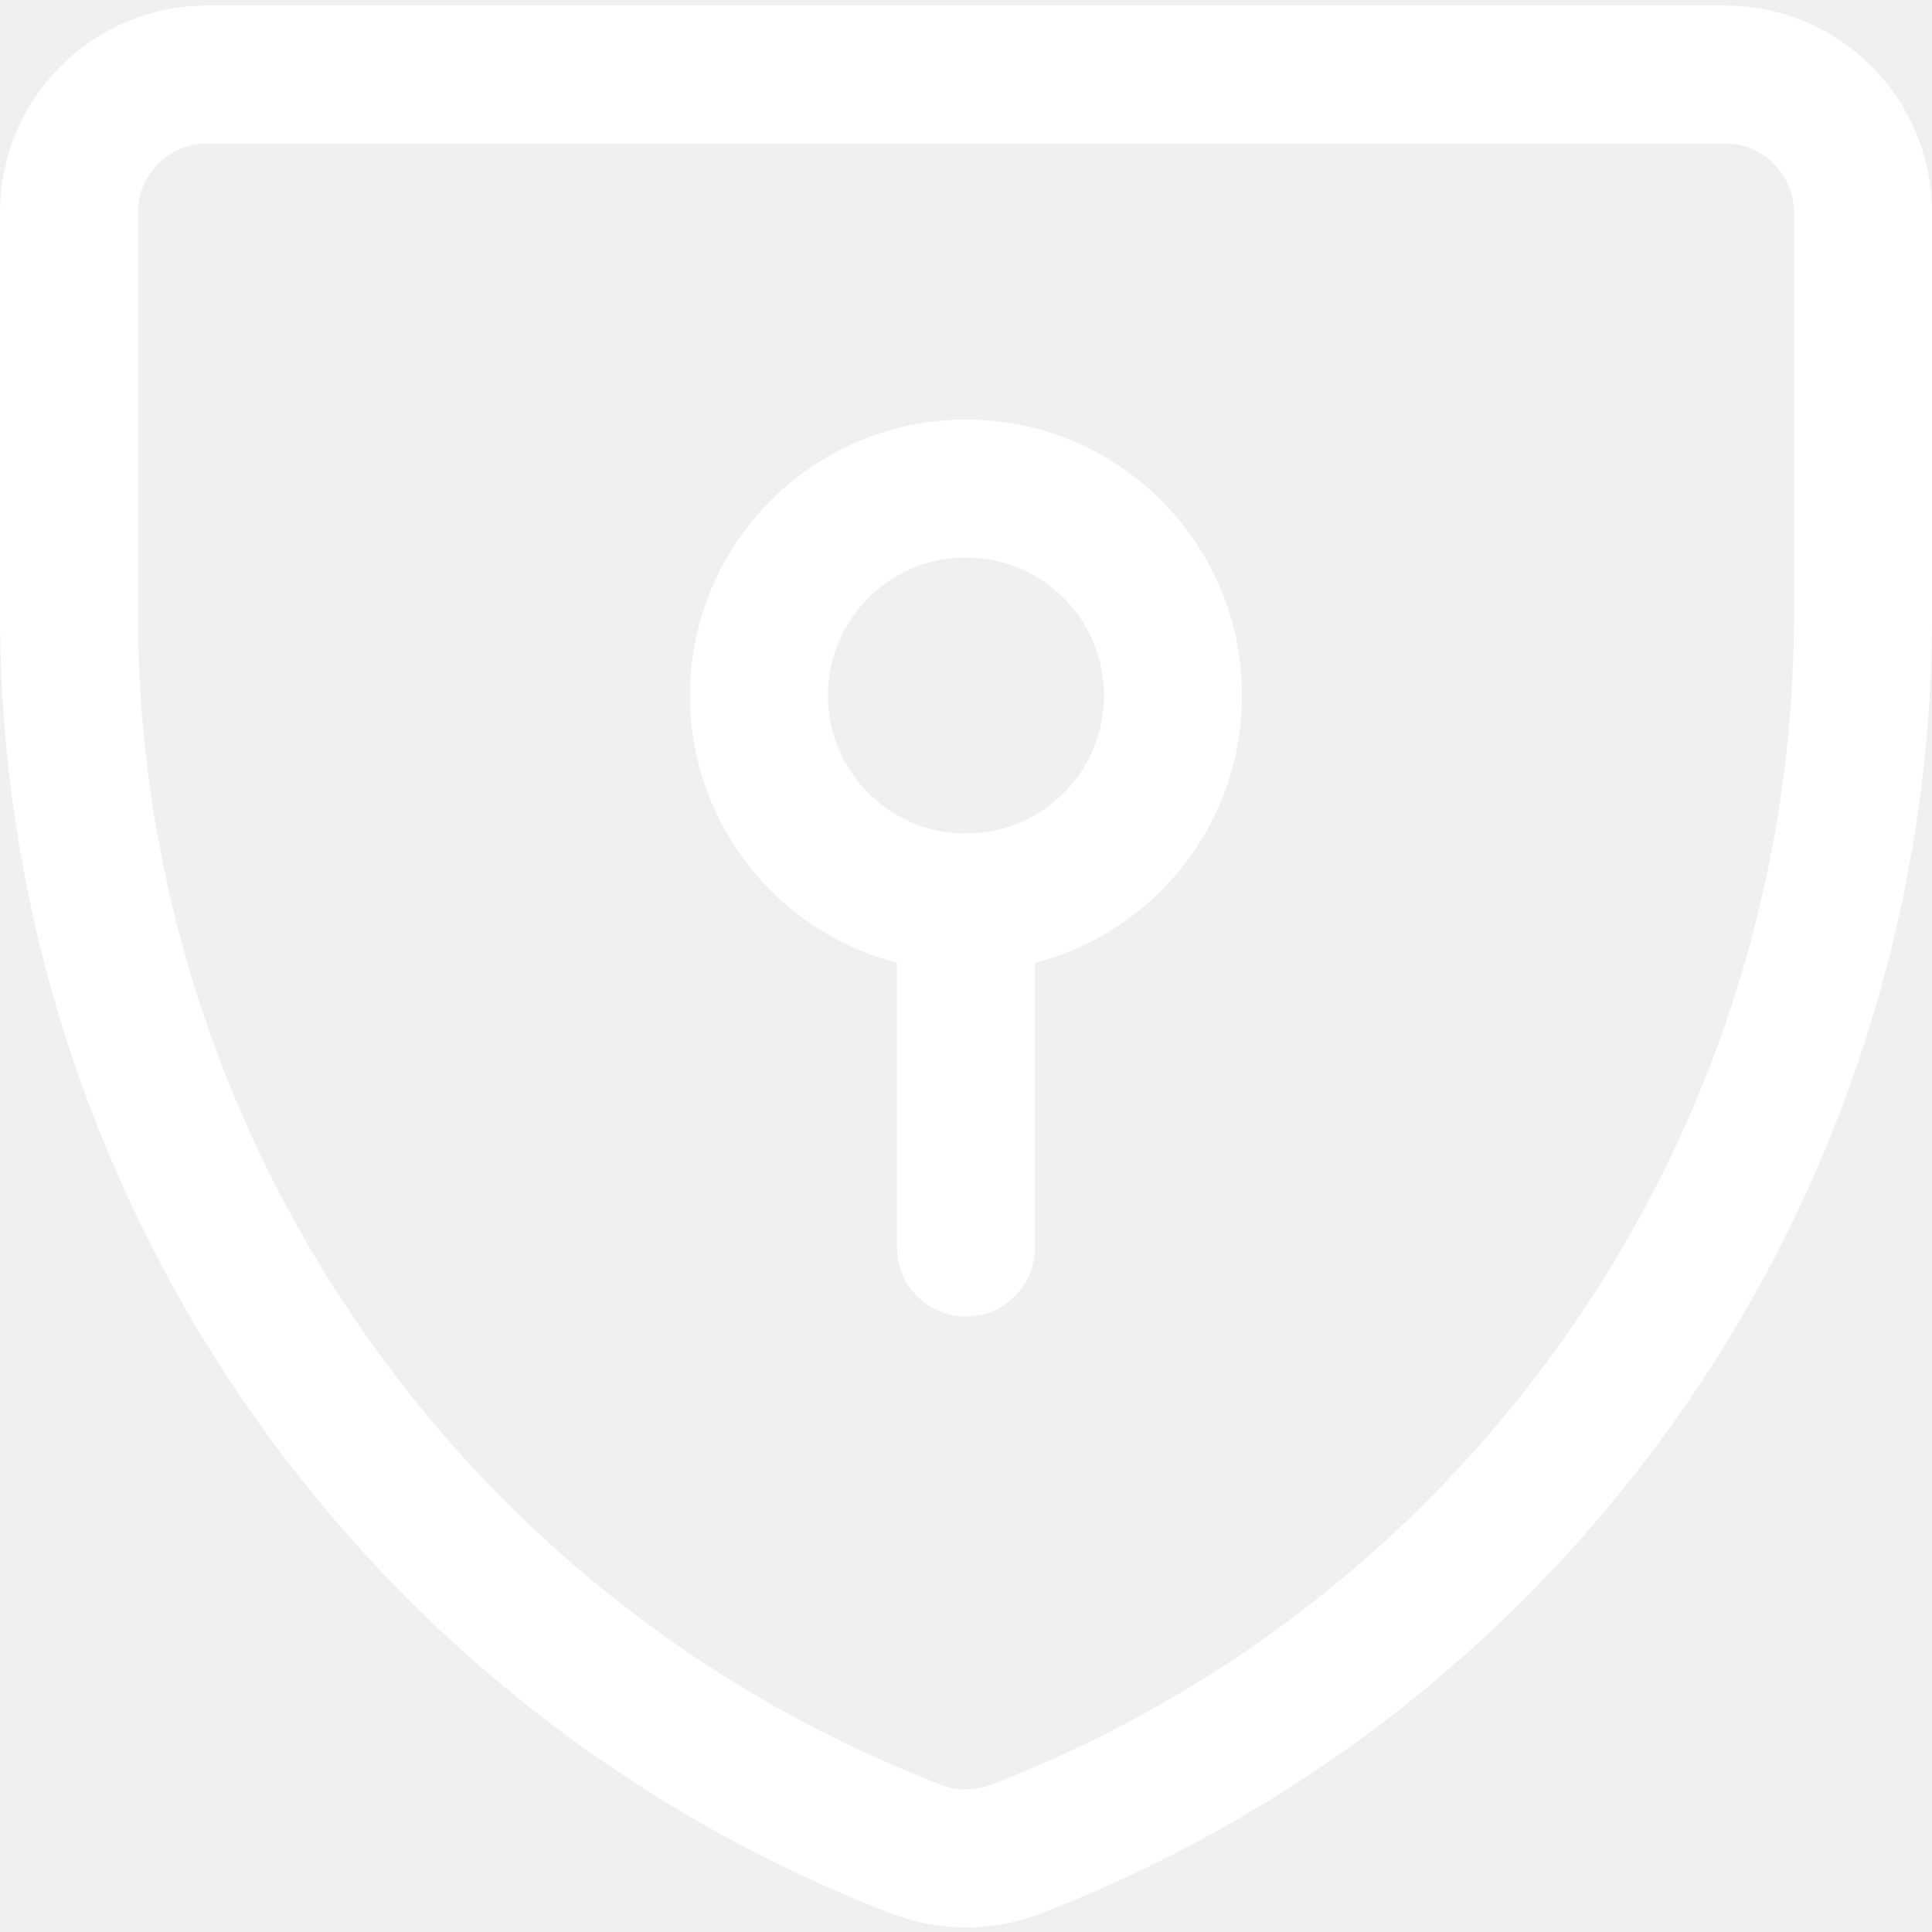
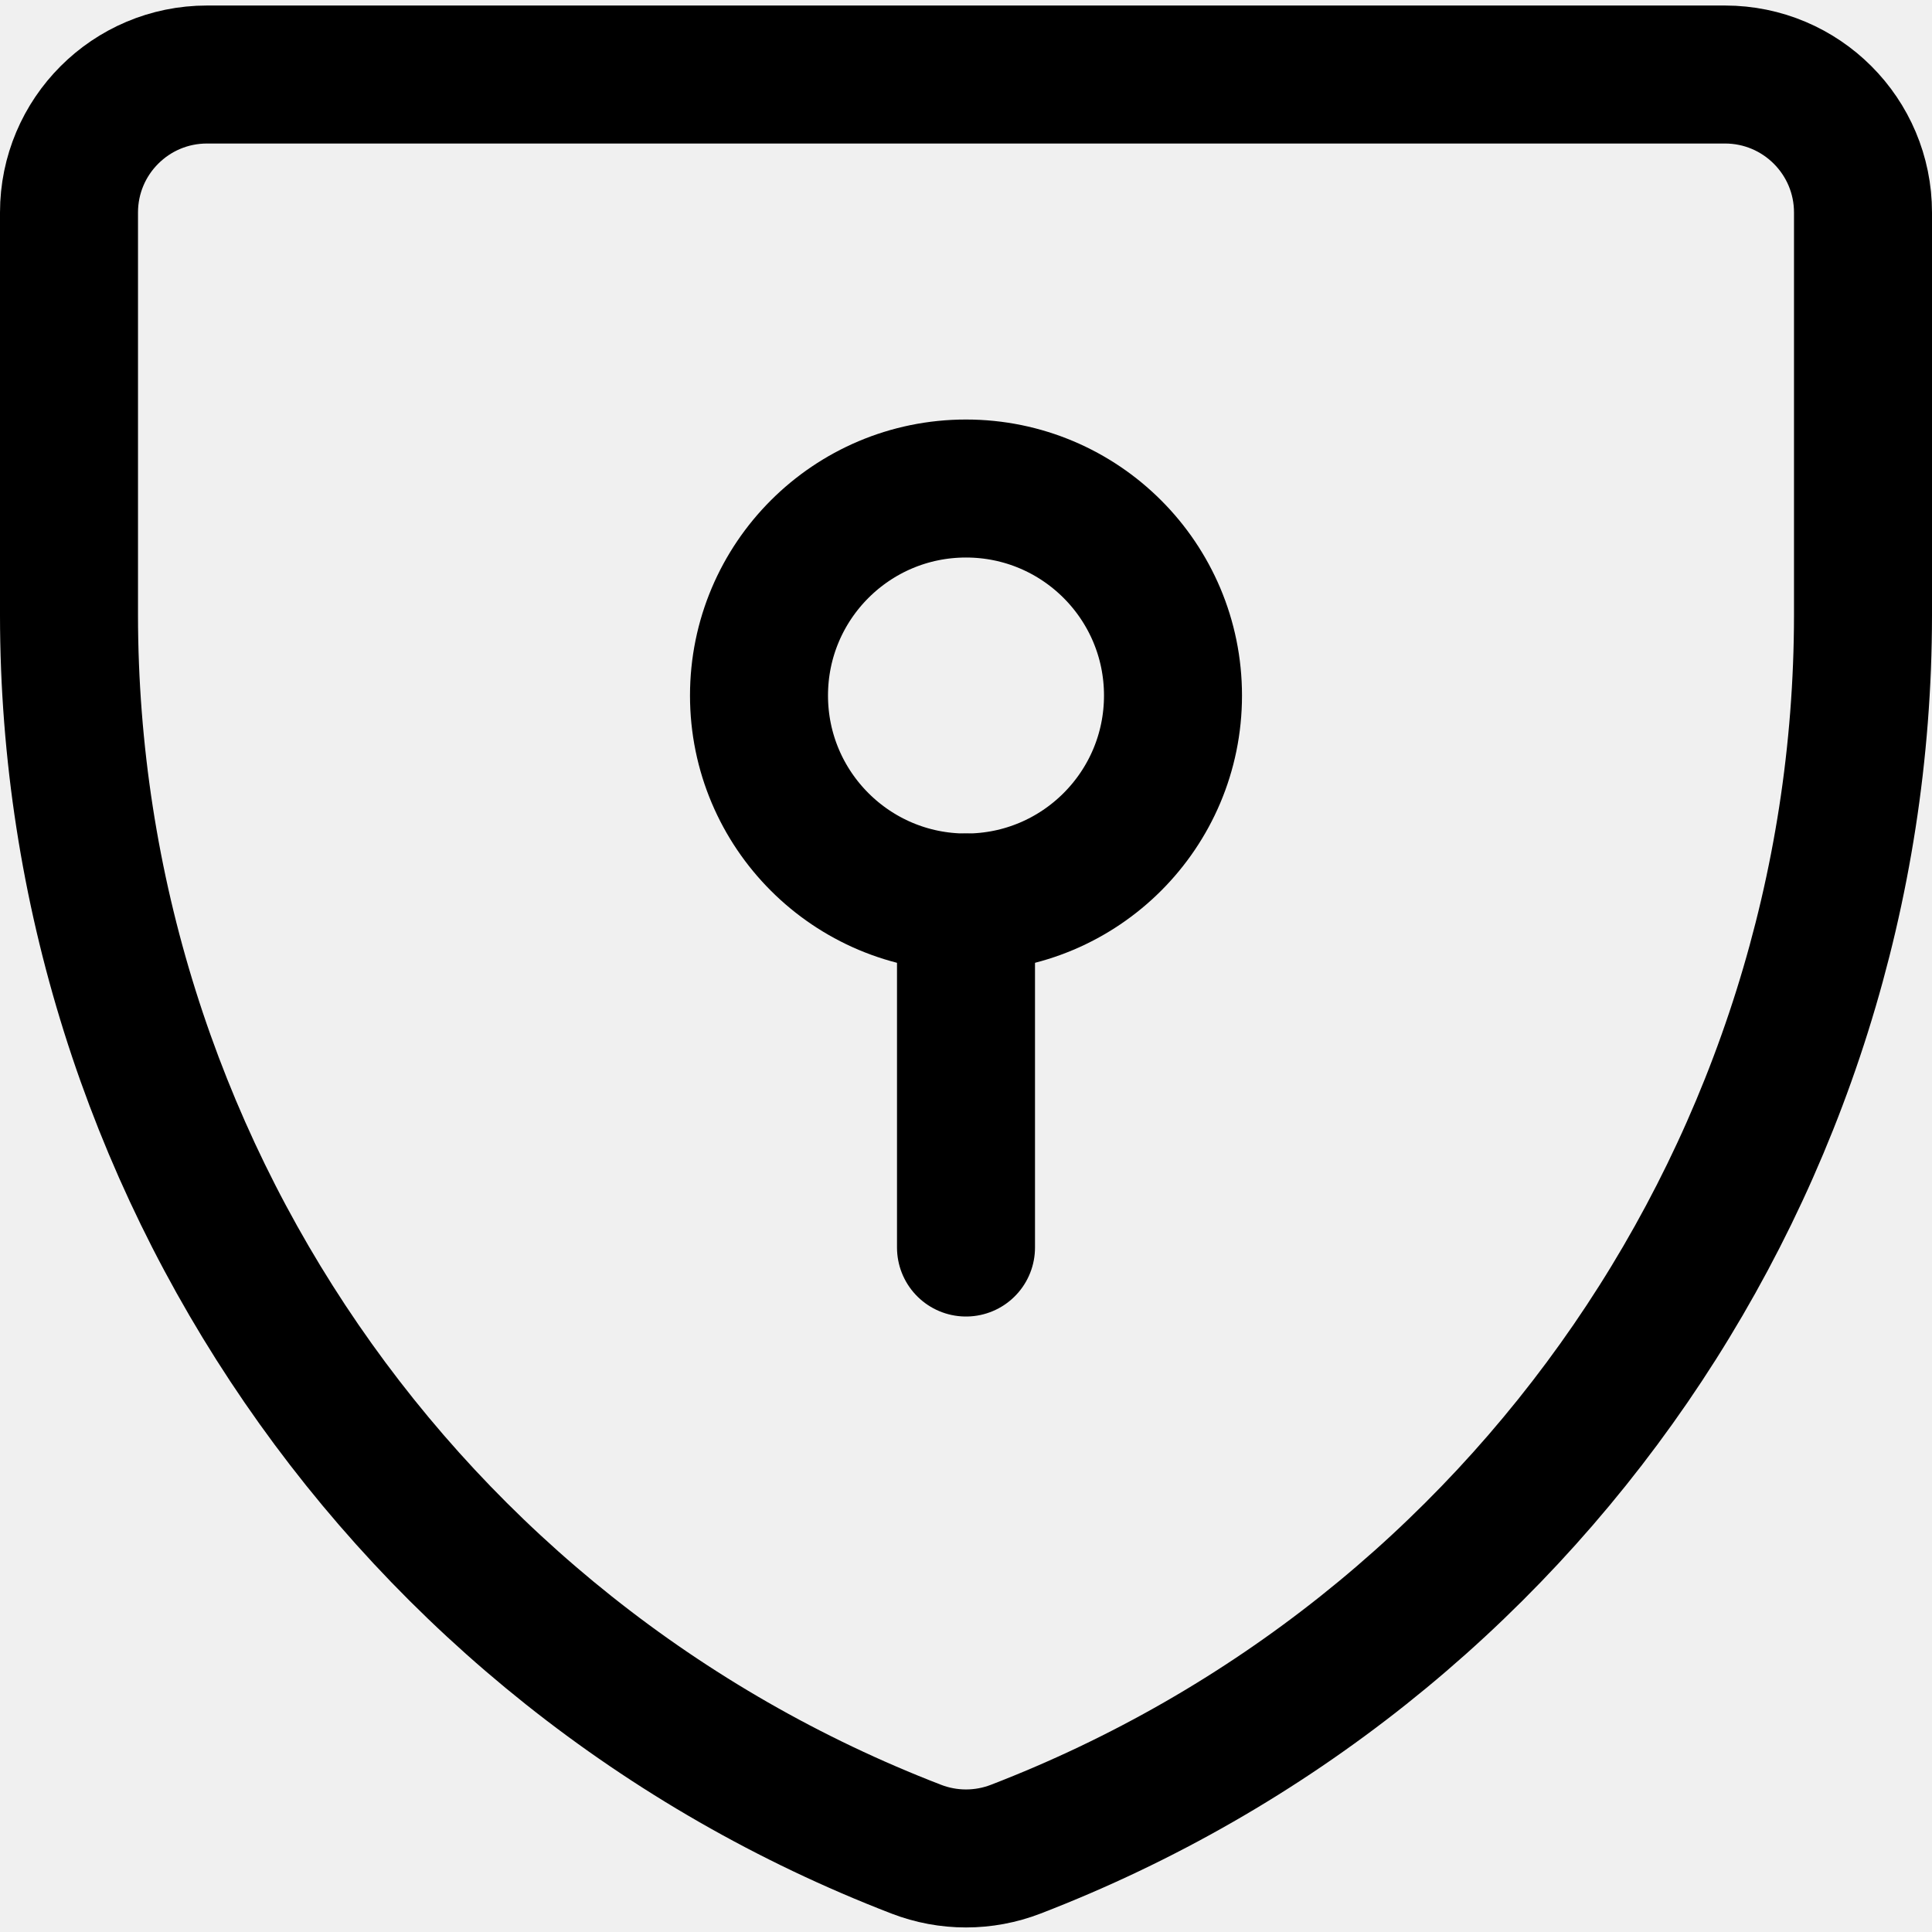
<svg xmlns="http://www.w3.org/2000/svg" viewBox="0 0 48 48">
  <g transform="matrix(3.428571,0,0,3.428571,0,0)">
    <g>
-       <path d="M7.36,13.4h0a1,1,0,0,1-.72,0h0A9.59,9.59,0,0,1,.5,4.46V1.54a1,1,0,0,1,1-1h11a1,1,0,0,1,1,1V4.46A9.59,9.59,0,0,1,7.36,13.4Z" style="fill: none;stroke: #ffffff;stroke-linecap: round;stroke-linejoin: round" />
-       <circle cx="7" cy="5.04" r="1.5" style="fill: none;stroke: #ffffff;stroke-linecap: round;stroke-linejoin: round" />
-       <line x1="7" y1="9.04" x2="7" y2="6.54" style="fill: none;stroke: #ffffff;stroke-linecap: round;stroke-linejoin: round" />
+       <path d="M7.36,13.4h0a1,1,0,0,1-.72,0h0A9.59,9.59,0,0,1,.5,4.46V1.54a1,1,0,0,1,1-1h11a1,1,0,0,1,1,1V4.46A9.59,9.59,0,0,1,7.36,13.4Z" style="fill: none;stroke: #000000;stroke-linecap: round;stroke-linejoin: round" />
+       <circle cx="7" cy="5.04" r="1.5" style="fill: none;stroke: #000000;stroke-linecap: round;stroke-linejoin: round" />
+       <line x1="7" y1="9.04" x2="7" y2="6.54" style="fill: none;stroke: #000000;stroke-linecap: round;stroke-linejoin: round" />
    </g>
  </g>
</svg>
